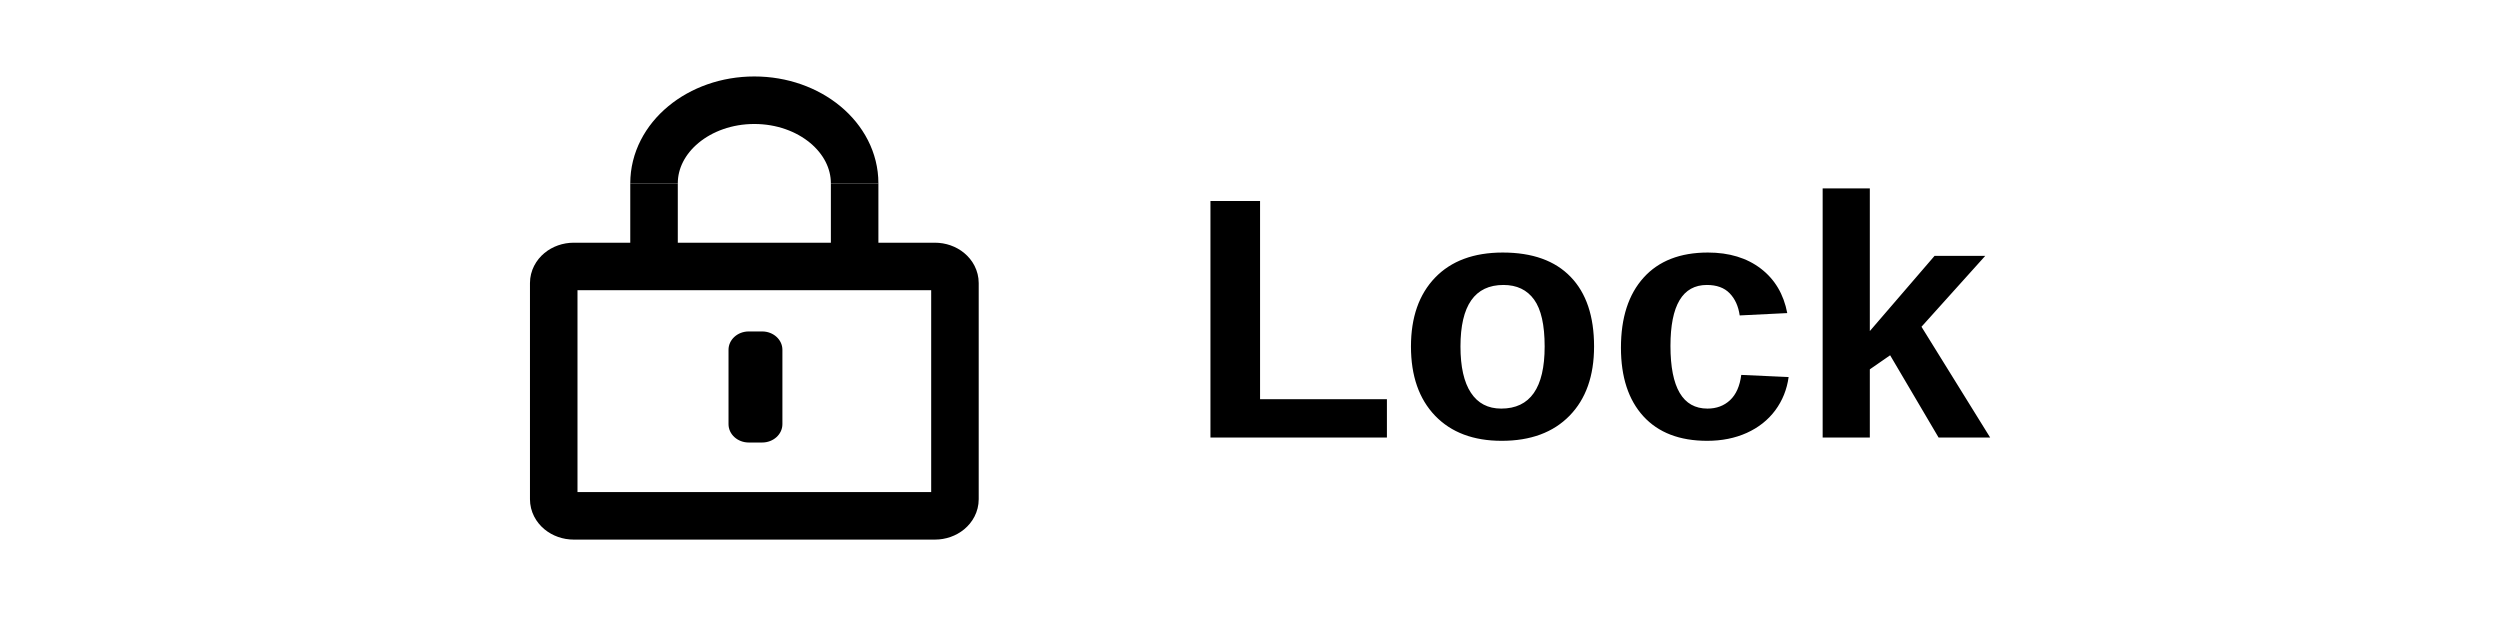
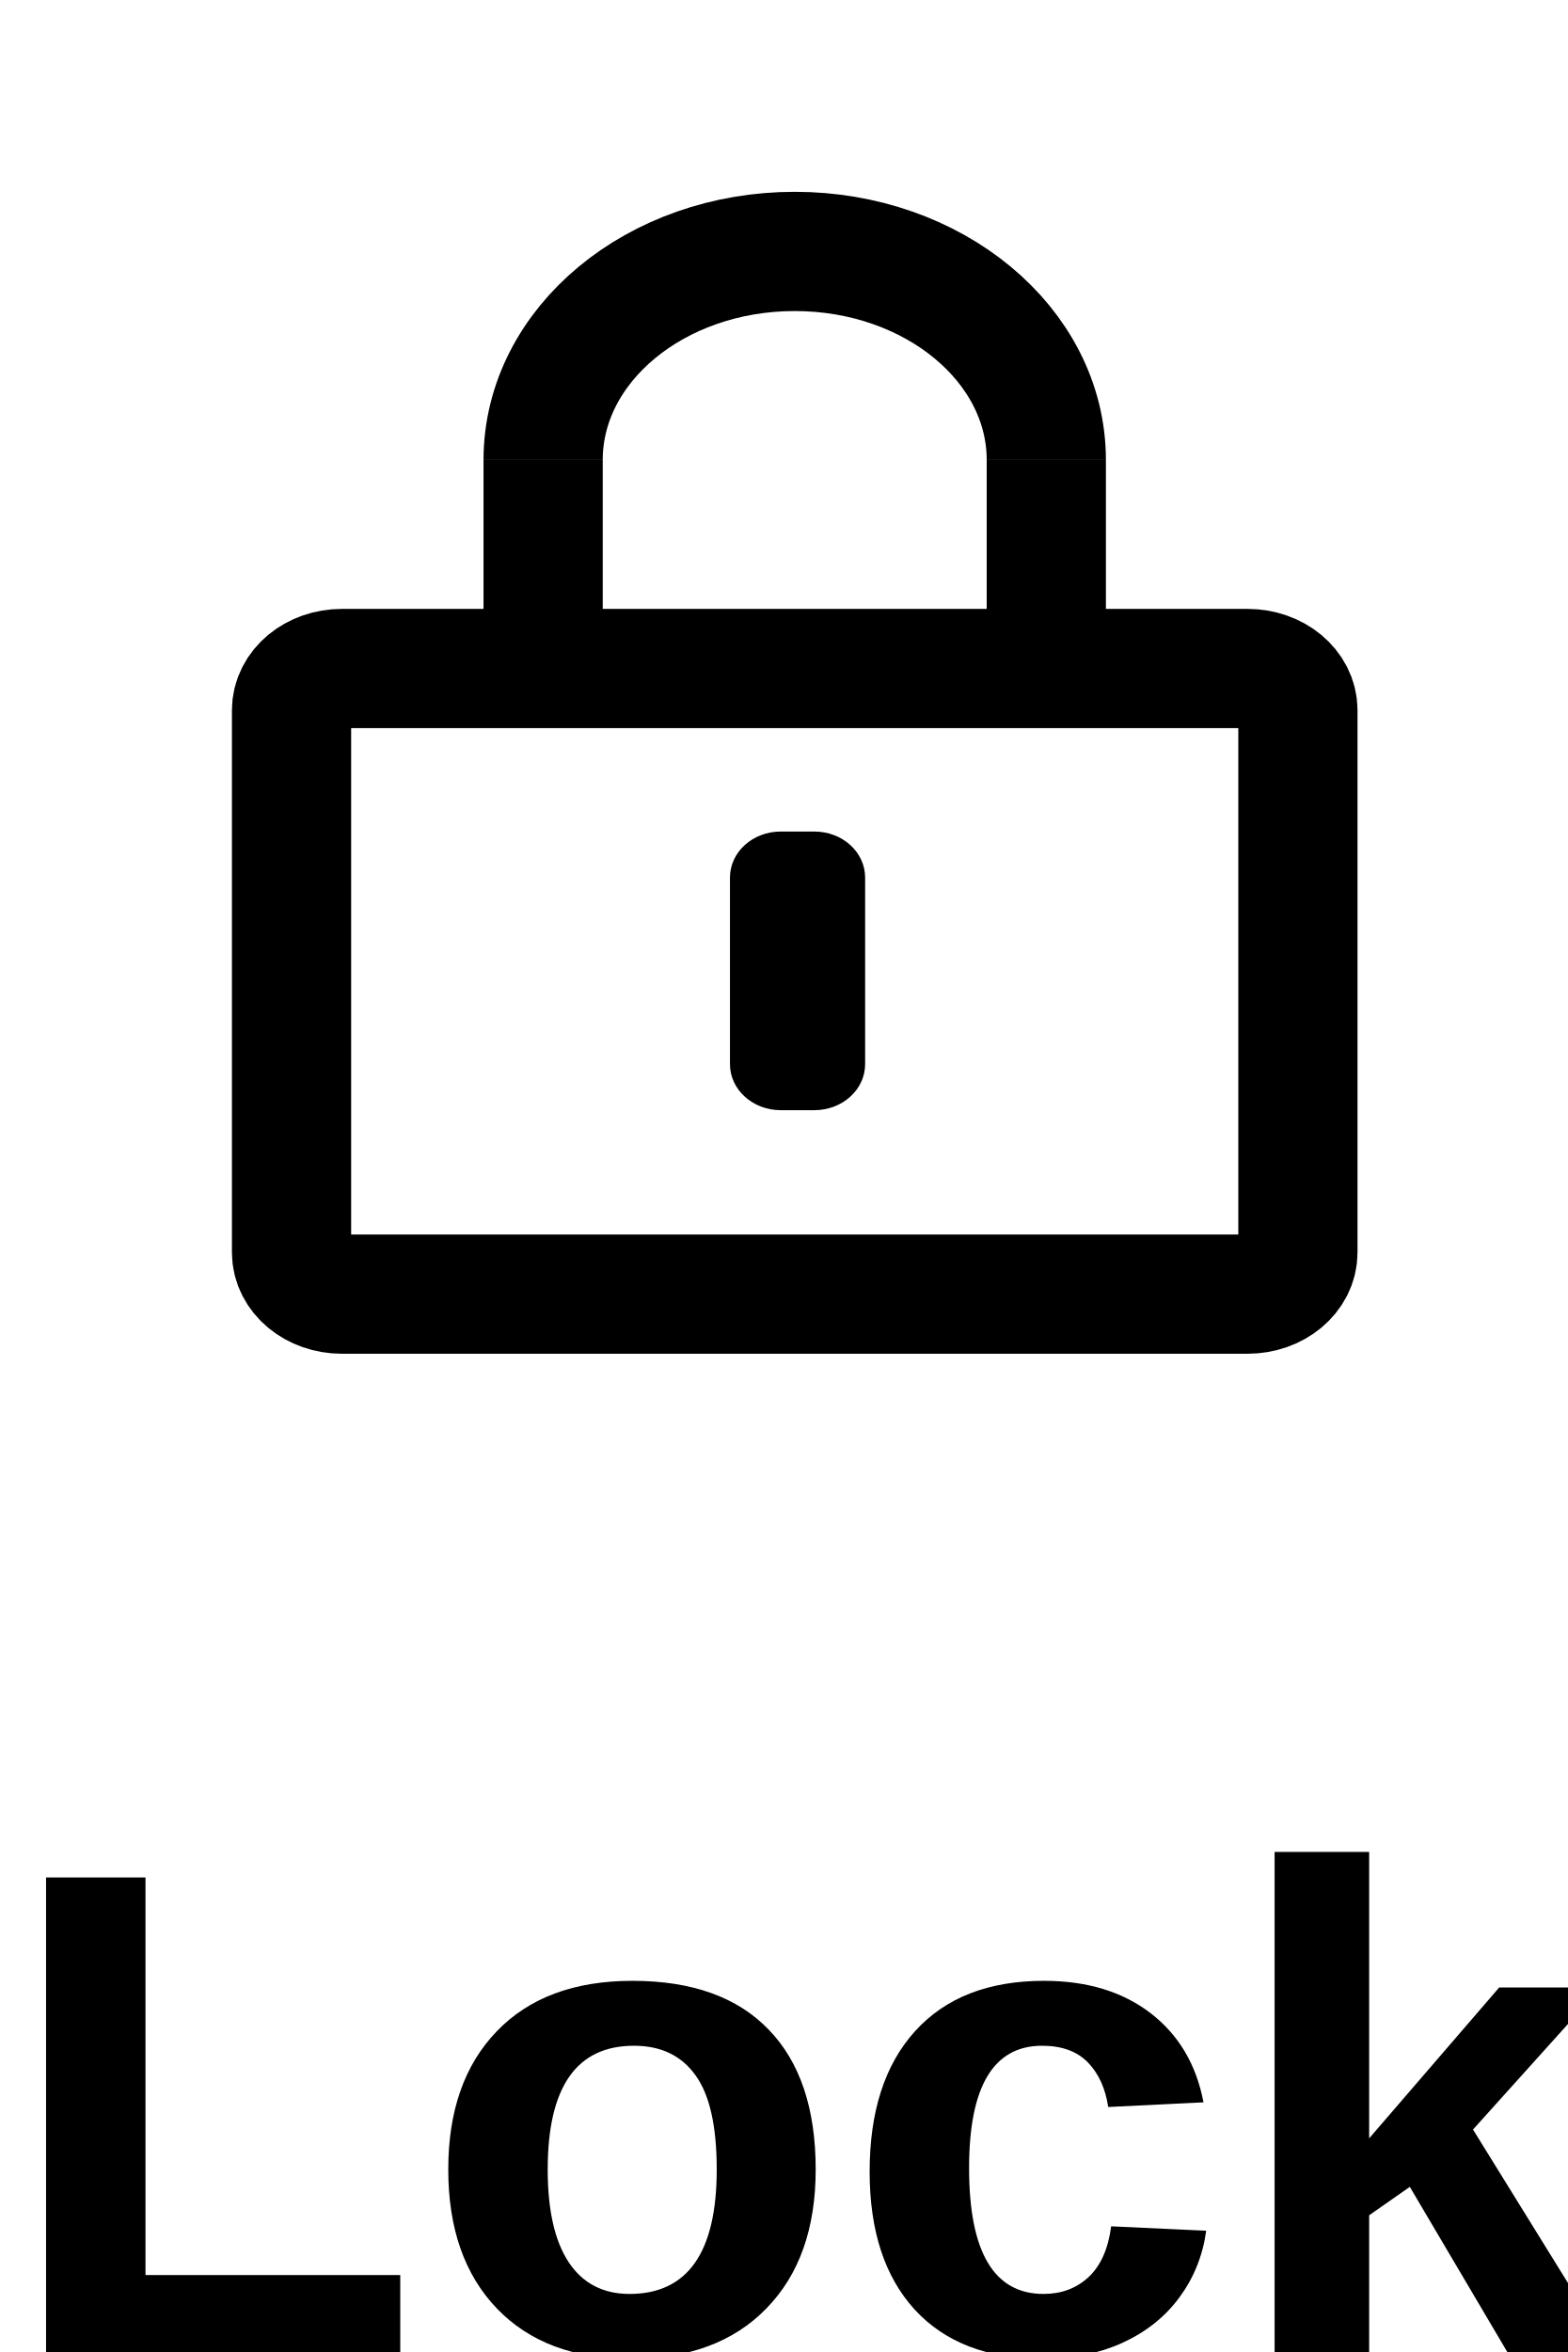
- <svg xmlns="http://www.w3.org/2000/svg" width="400" height="100" viewBox="80 0 100 100">
-   <text x="120" y="70" font-size="55" font-weight="bold" font-family="Arial">Lock</text>
+ <svg xmlns="http://www.w3.org/2000/svg" width="100" height="150" viewBox="0 0 100 150">
+   <text x="0" y="150" font-size="44" font-weight="bold" font-family="Arial">Lock</text>
  <circle cx="50" cy="50" r="50" stroke="none" fill="none" id="circle179" />
  <rect x="18.597" y="42.635" width="64.194" height="39.899" fill="none" stroke="#000000" stroke-width="7.604" rx="3.21" ry="2.66" id="rect185" />
  <line x1="34.645" y1="42.635" x2="34.645" y2="29.336" stroke="#000000" stroke-width="7.604" id="line187" />
  <line x1="66.742" y1="42.635" x2="66.742" y2="29.336" stroke="#000000" stroke-width="7.604" id="line189" />
  <path d="m 34.645,29.336 a 16.048,13.3 0 1 1 32.097,0" stroke="#000000" stroke-width="7.604" fill="none" id="path191" />
  <defs id="defs199">
    <marker id="start-circle" viewBox="0 0 10 10" refX="5" refY="5" markerWidth="5" markerHeight="5" orient="auto">
      <circle cx="5" cy="5" r="5" fill="blue" id="circle193" />
    </marker>
    <marker id="end-arrow" viewBox="0 0 10 10" refX="3.5" refY="4.5" markerWidth="5" markerHeight="5" orient="auto">
      <path d="M 0 2 L 10 5 L 0 8 Z" fill="black" id="path196" />
    </marker>
  </defs>
  <rect style="fill:#000000;fill-opacity:1;stroke:#000000;stroke-width:0;stroke-linecap:butt;stroke-dasharray:none" id="rect355" width="8.622" height="17.77" x="46.563" y="53.032" rx="3.237" ry="2.934" />
</svg>
